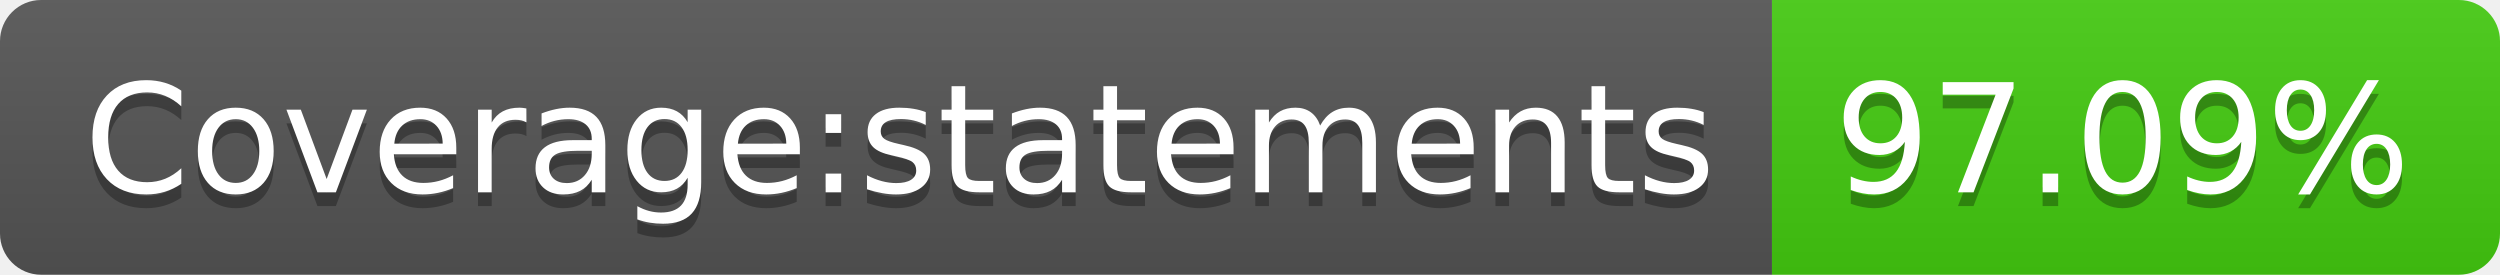
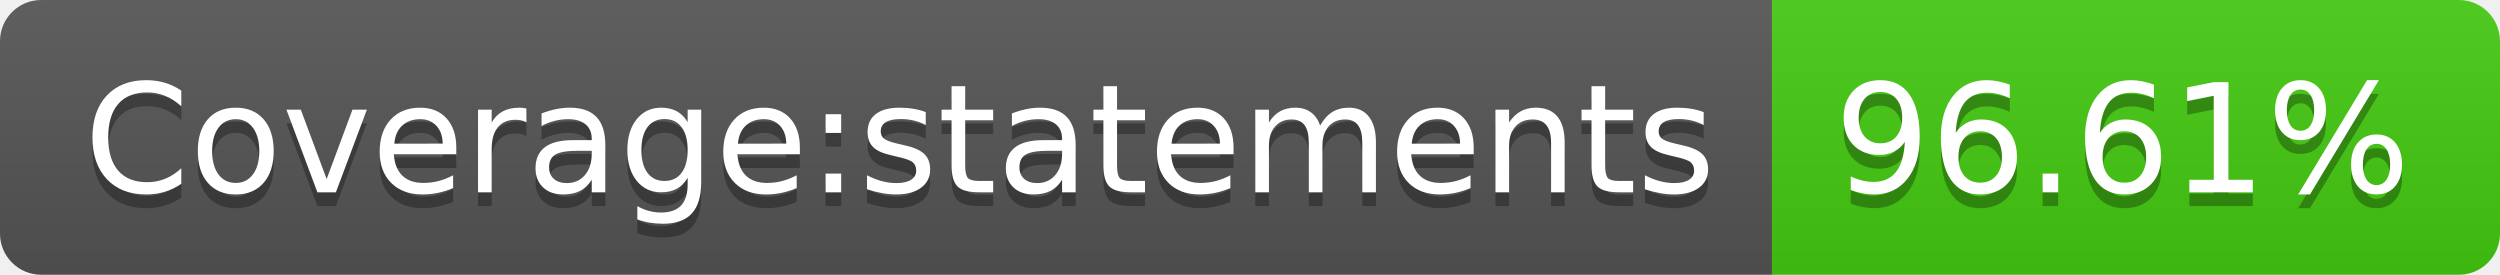
<svg xmlns="http://www.w3.org/2000/svg" width="182" height="20">
-   <linearGradient id="b" x2="0" y2="100%">
+   <linearGradient id="s" x2="0" y2="100%">
    <stop offset="0" stop-color="#bbb" stop-opacity=".1" />
    <stop offset="1" stop-opacity=".1" />
  </linearGradient>
-   <clipPath id="a">
+   <clipPath id="r">
    <rect width="182" height="20" rx="3" fill="#fff" />
  </clipPath>
-   <g clip-path="url(#a)">
-     <path fill="#555" d="M0 0h129v20H0z" />
-     <path fill="#4c1" d="M129 0h53v20H129z" />
-     <path fill="url(#b)" d="M0 0h182v20H0z" />
+   <g clip-path="url(#r)">
+     <rect width="129" height="20" fill="#555" />
+     <rect x="129" width="53" height="20" fill="#4c1" />
+     <rect width="182" height="20" fill="url(#s)" />
  </g>
  <g fill="#fff" text-anchor="middle" font-family="DejaVu Sans,Verdana,Geneva,sans-serif" font-size="110">
    <text x="655" y="150" fill="#010101" fill-opacity=".3" transform="scale(.1)" textLength="1190">Coverage:statements</text>
    <text x="655" y="140" transform="scale(.1)" textLength="1190">Coverage:statements</text>
-     <text x="1545" y="150" fill="#010101" fill-opacity=".3" transform="scale(.1)" textLength="430">97.09%</text>
-     <text x="1545" y="140" transform="scale(.1)" textLength="430">97.09%</text>
+     <text x="1545" y="150" fill="#010101" fill-opacity=".3" transform="scale(.1)" textLength="430">96.61%</text>
+     <text x="1545" y="140" transform="scale(.1)" textLength="430">96.61%</text>
  </g>
</svg>
